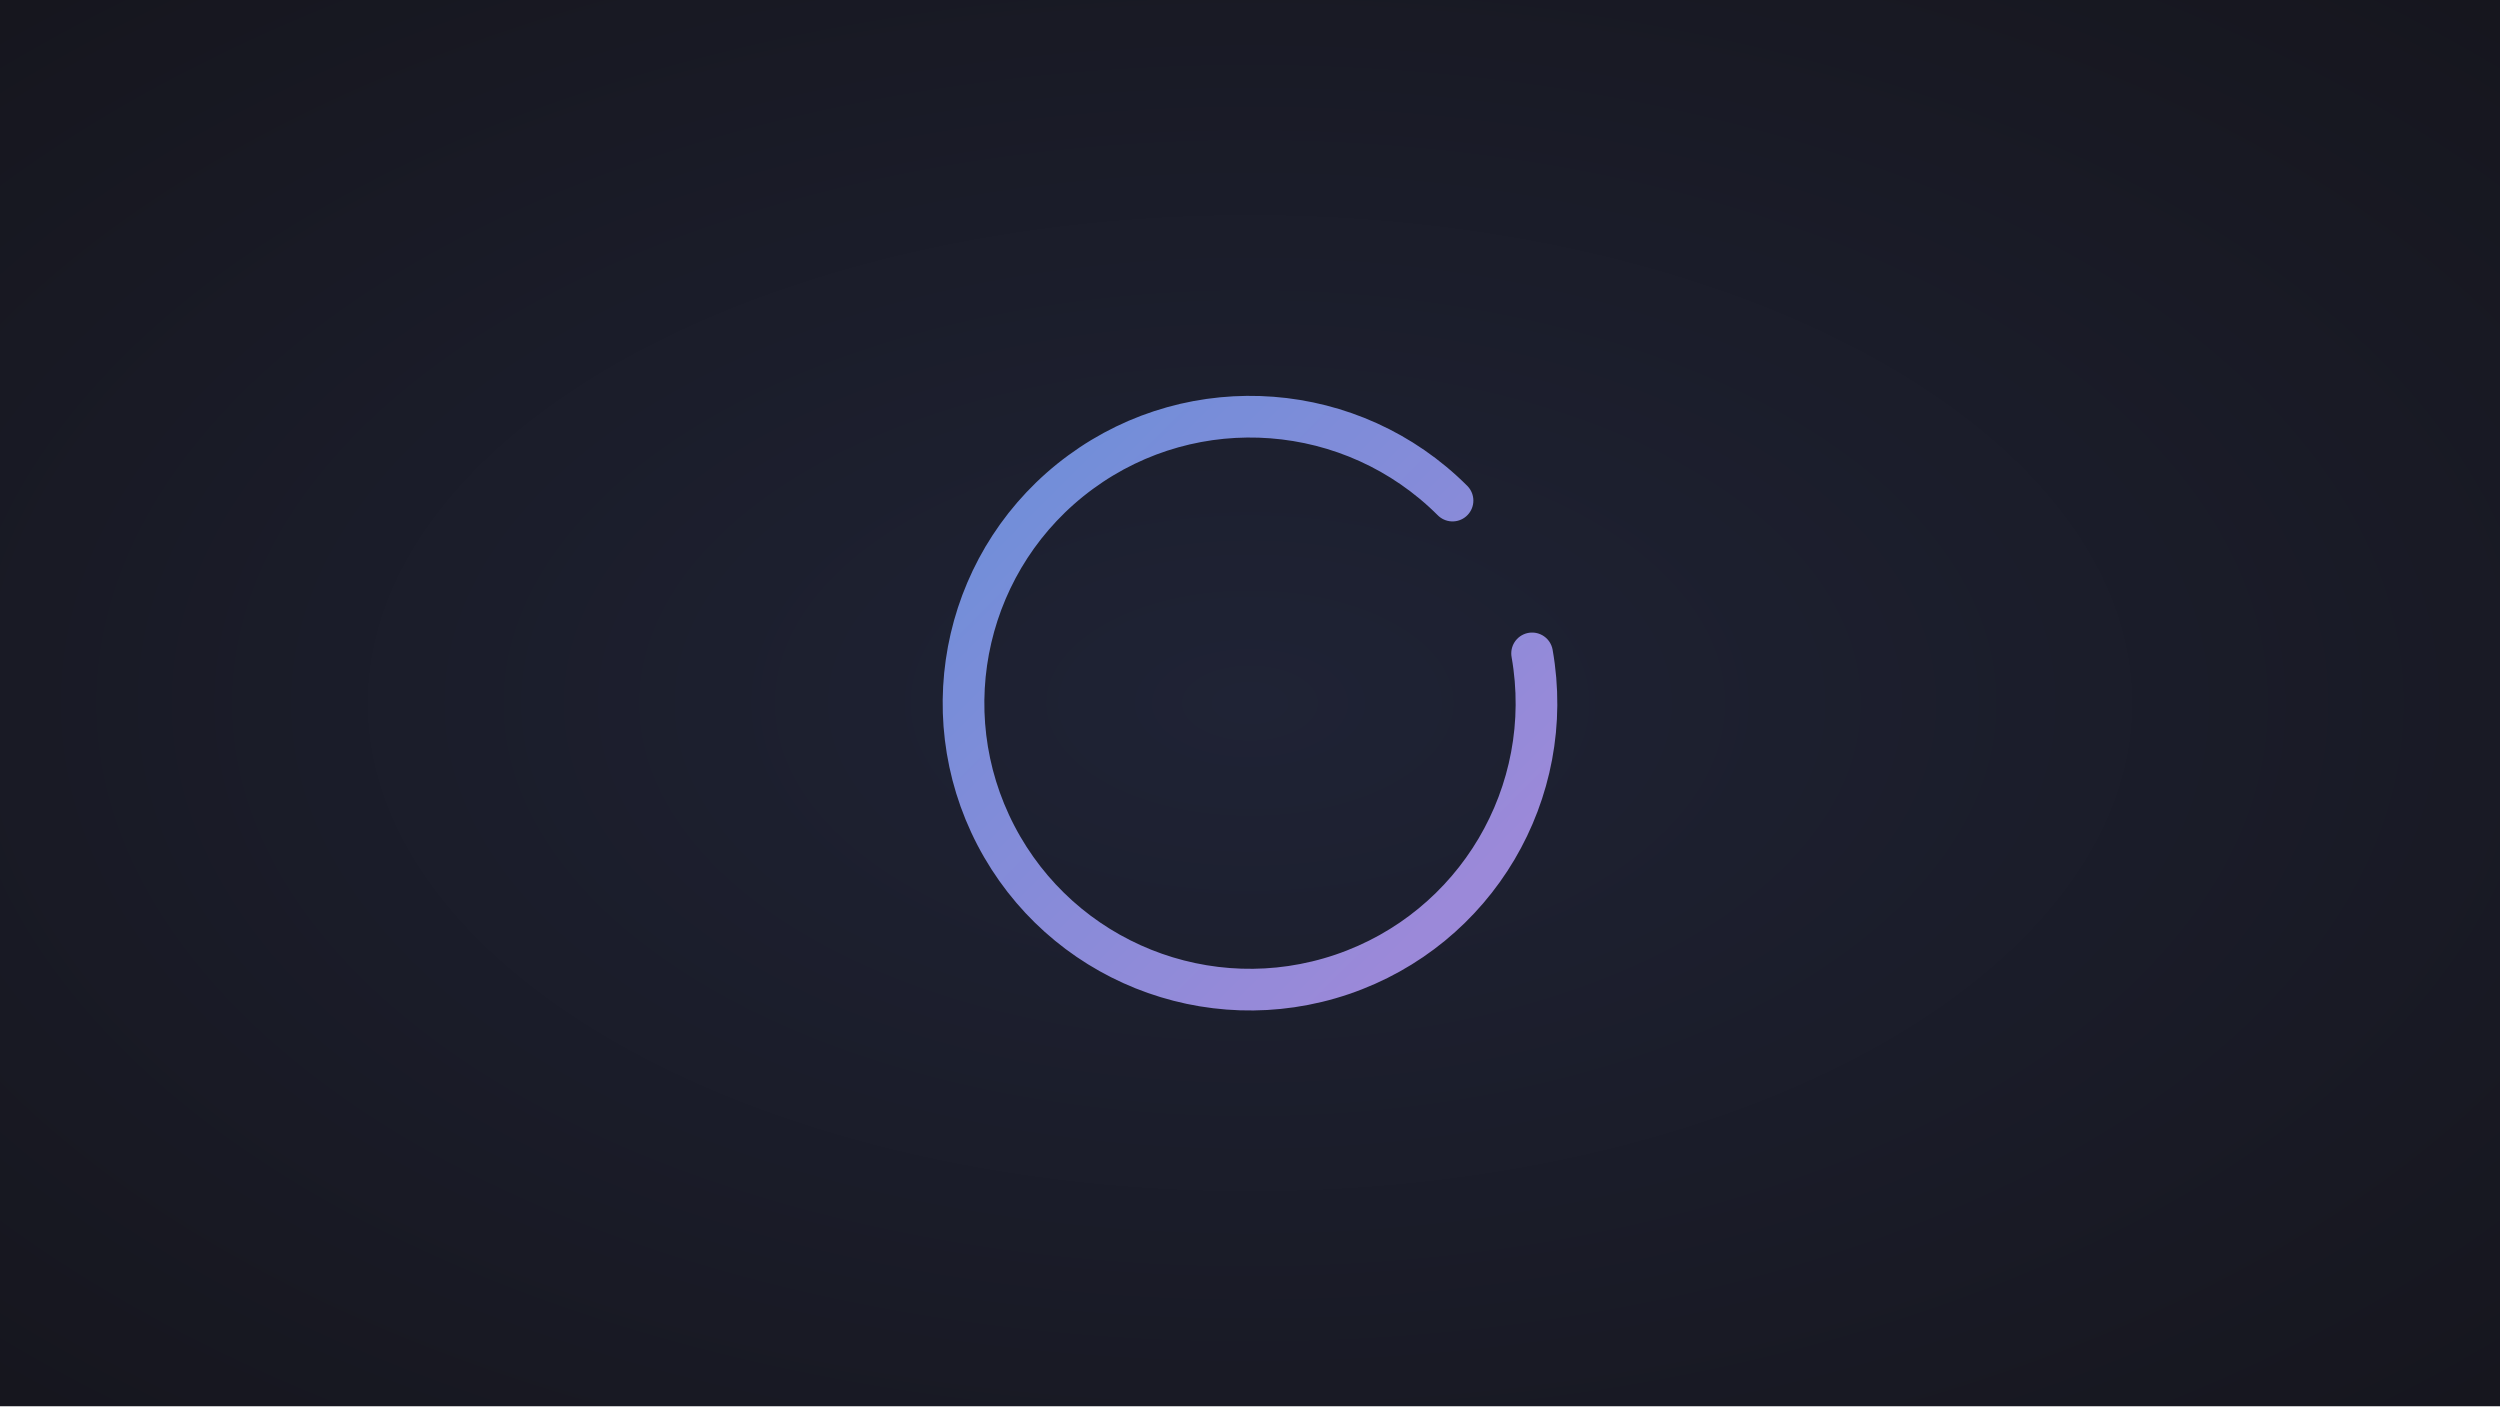
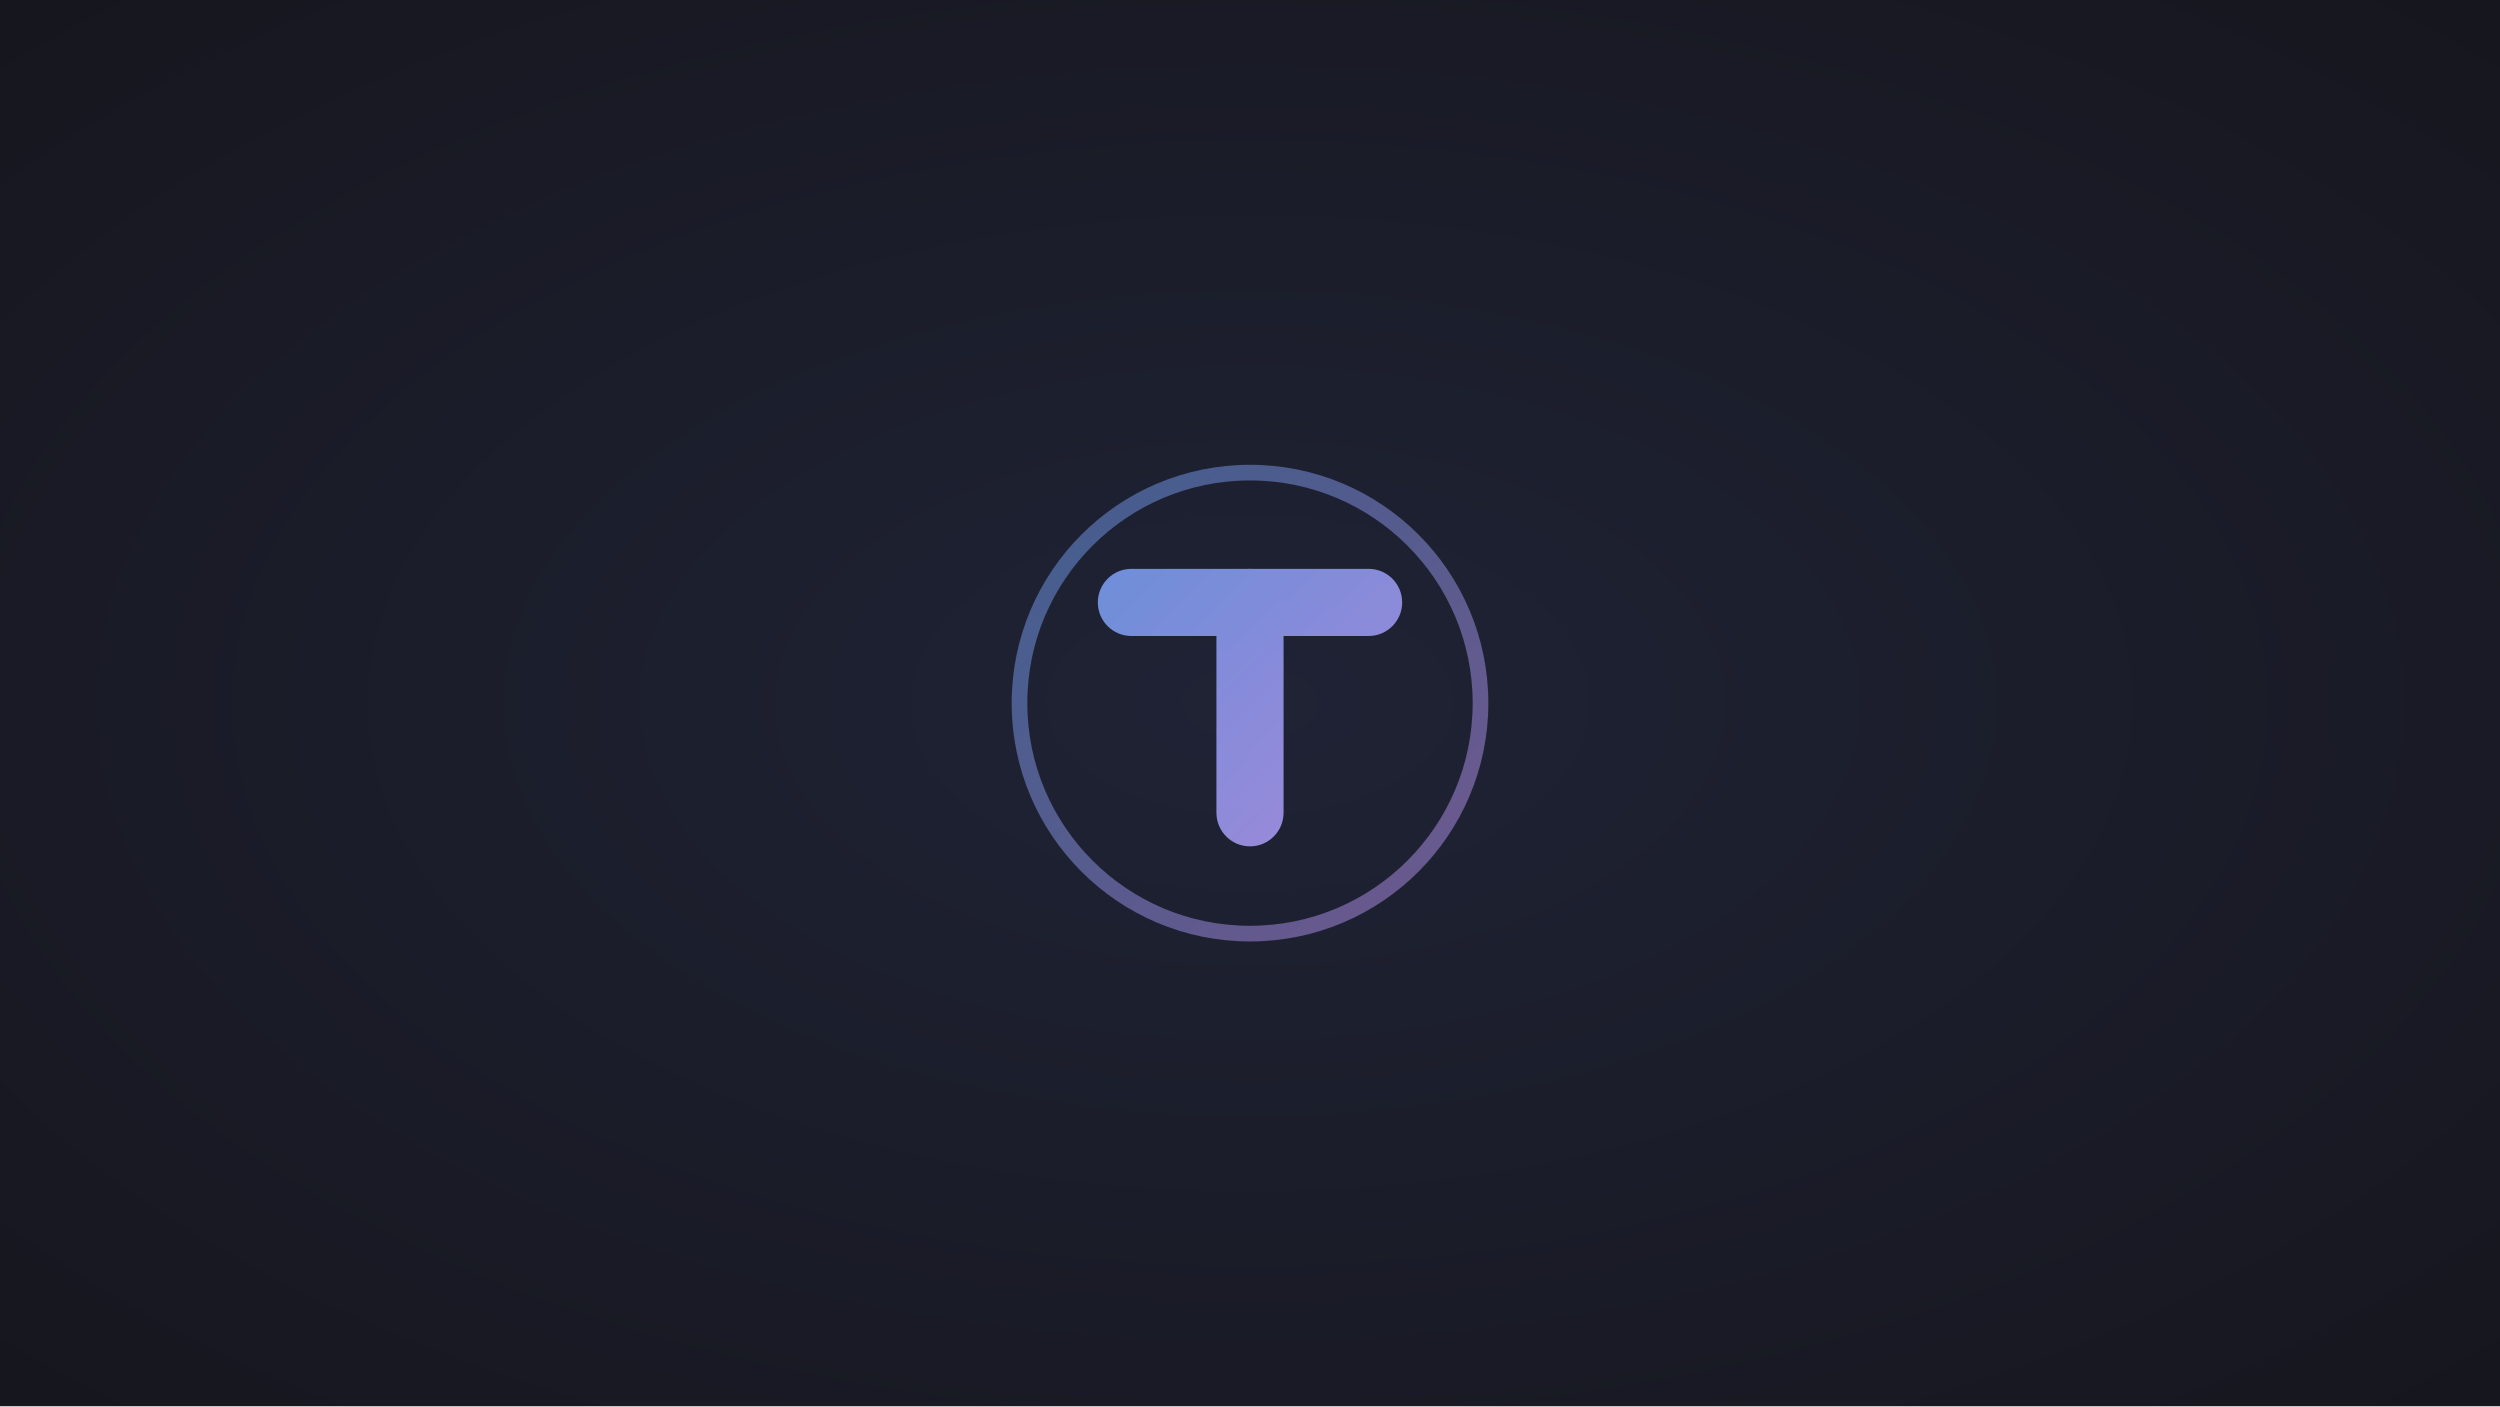
<svg xmlns="http://www.w3.org/2000/svg" width="3840" height="2160" viewBox="0 0 3840 2160">
+   <defs>
+     <linearGradient id="ink" gradientUnits="userSpaceOnUse" x1="120" y1="120" x2="392" y2="392">
+       <stop offset="0" stop-color="#7aa2f7" />
+       <stop offset="1" stop-color="#bb9af7" />
+     </linearGradient>
+   </defs>
  <defs>
    <radialGradient id="bg" cx="50%" cy="50%" r="70%">
      <stop offset="0" stop-color="#1f2335" />
      <stop offset="1" stop-color="#16161e" />
    </radialGradient>
-     <linearGradient id="ink" x1="0" y1="0" x2="1" y2="1">
-       <stop offset="0" stop-color="#7aa2f7" />
-       <stop offset="1" stop-color="#bb9af7" />
-     </linearGradient>
  </defs>
  <rect width="3840" height="2160" fill="url(#bg)" />
-   <path d="M 2231.1 768.9 A 440 440 0 1 0 2353.3 1003.6" fill="none" stroke="url(#ink)" stroke-width="64" stroke-linecap="round" opacity="0.85" />
+   <g transform="translate(1480 640) scale(1.71875)" opacity="0.85">
+     <circle cx="256" cy="256" r="206" fill="none" stroke="url(#ink)" stroke-width="14" opacity="0.55" />
+     <rect x="120" y="136" width="272" height="60" rx="30" fill="url(#ink)" />
+     <rect x="226" y="136" width="60" height="248" rx="30" fill="url(#ink)" />
+   </g>
</svg>
